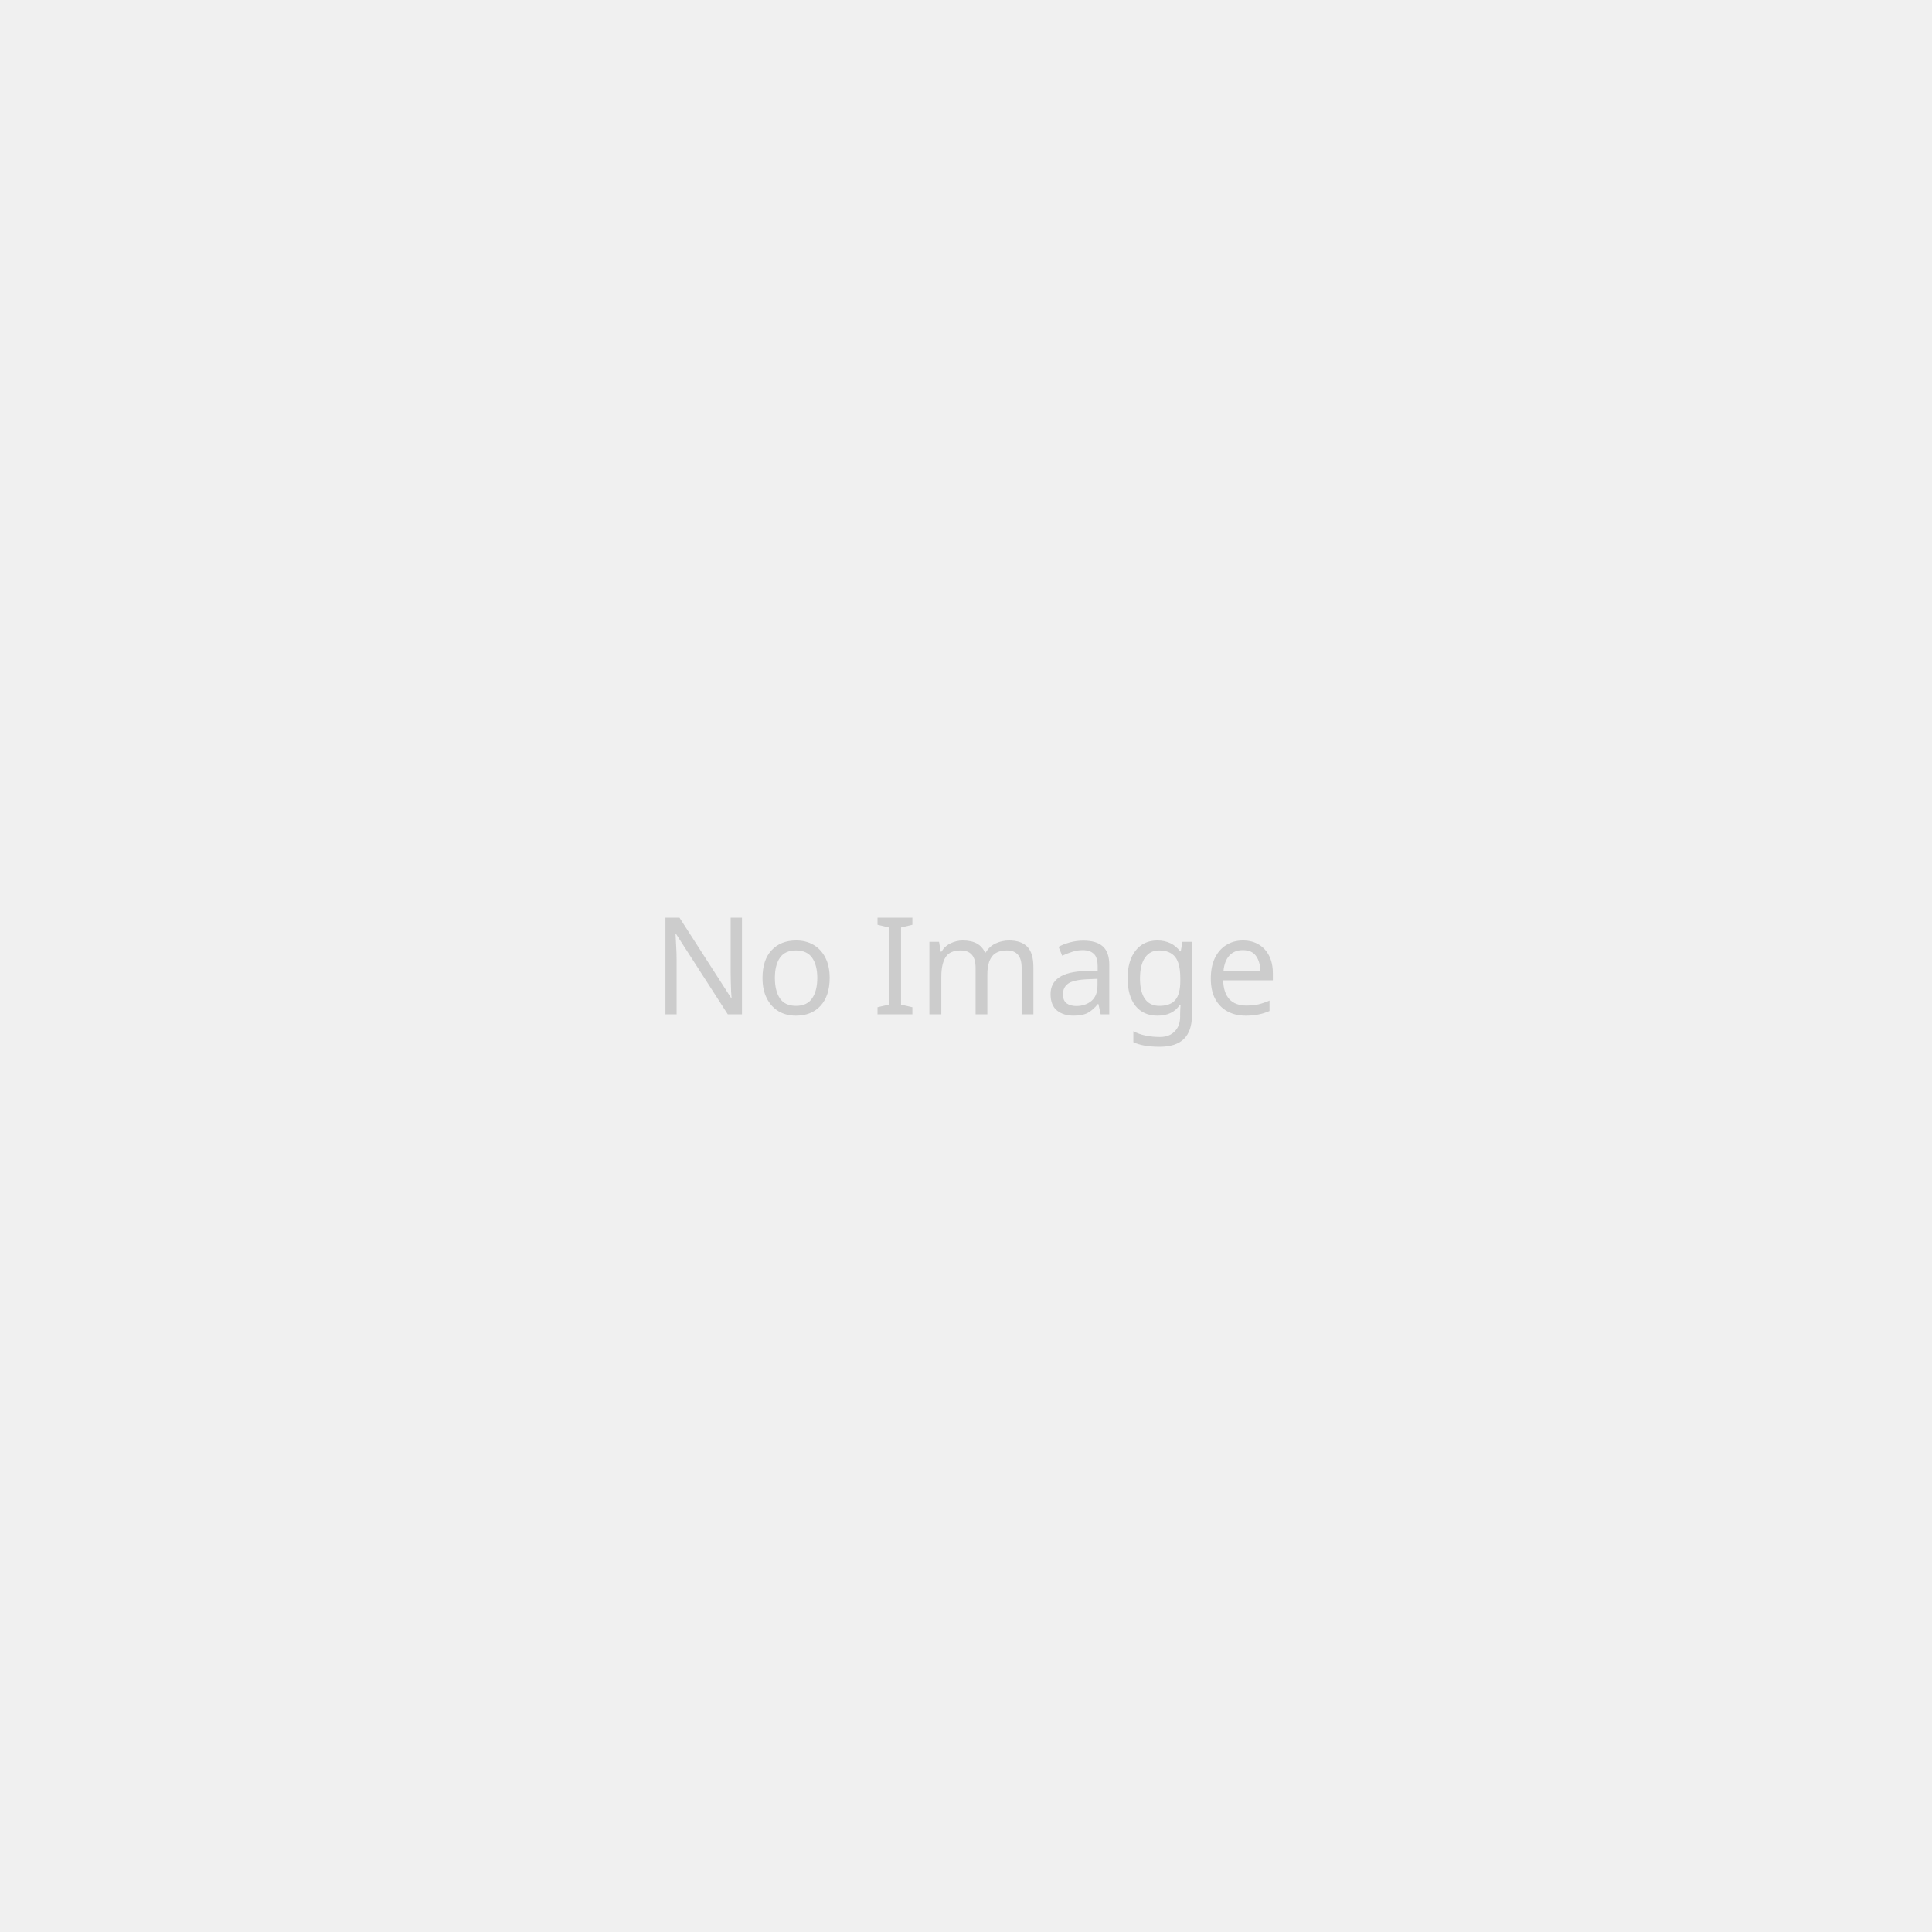
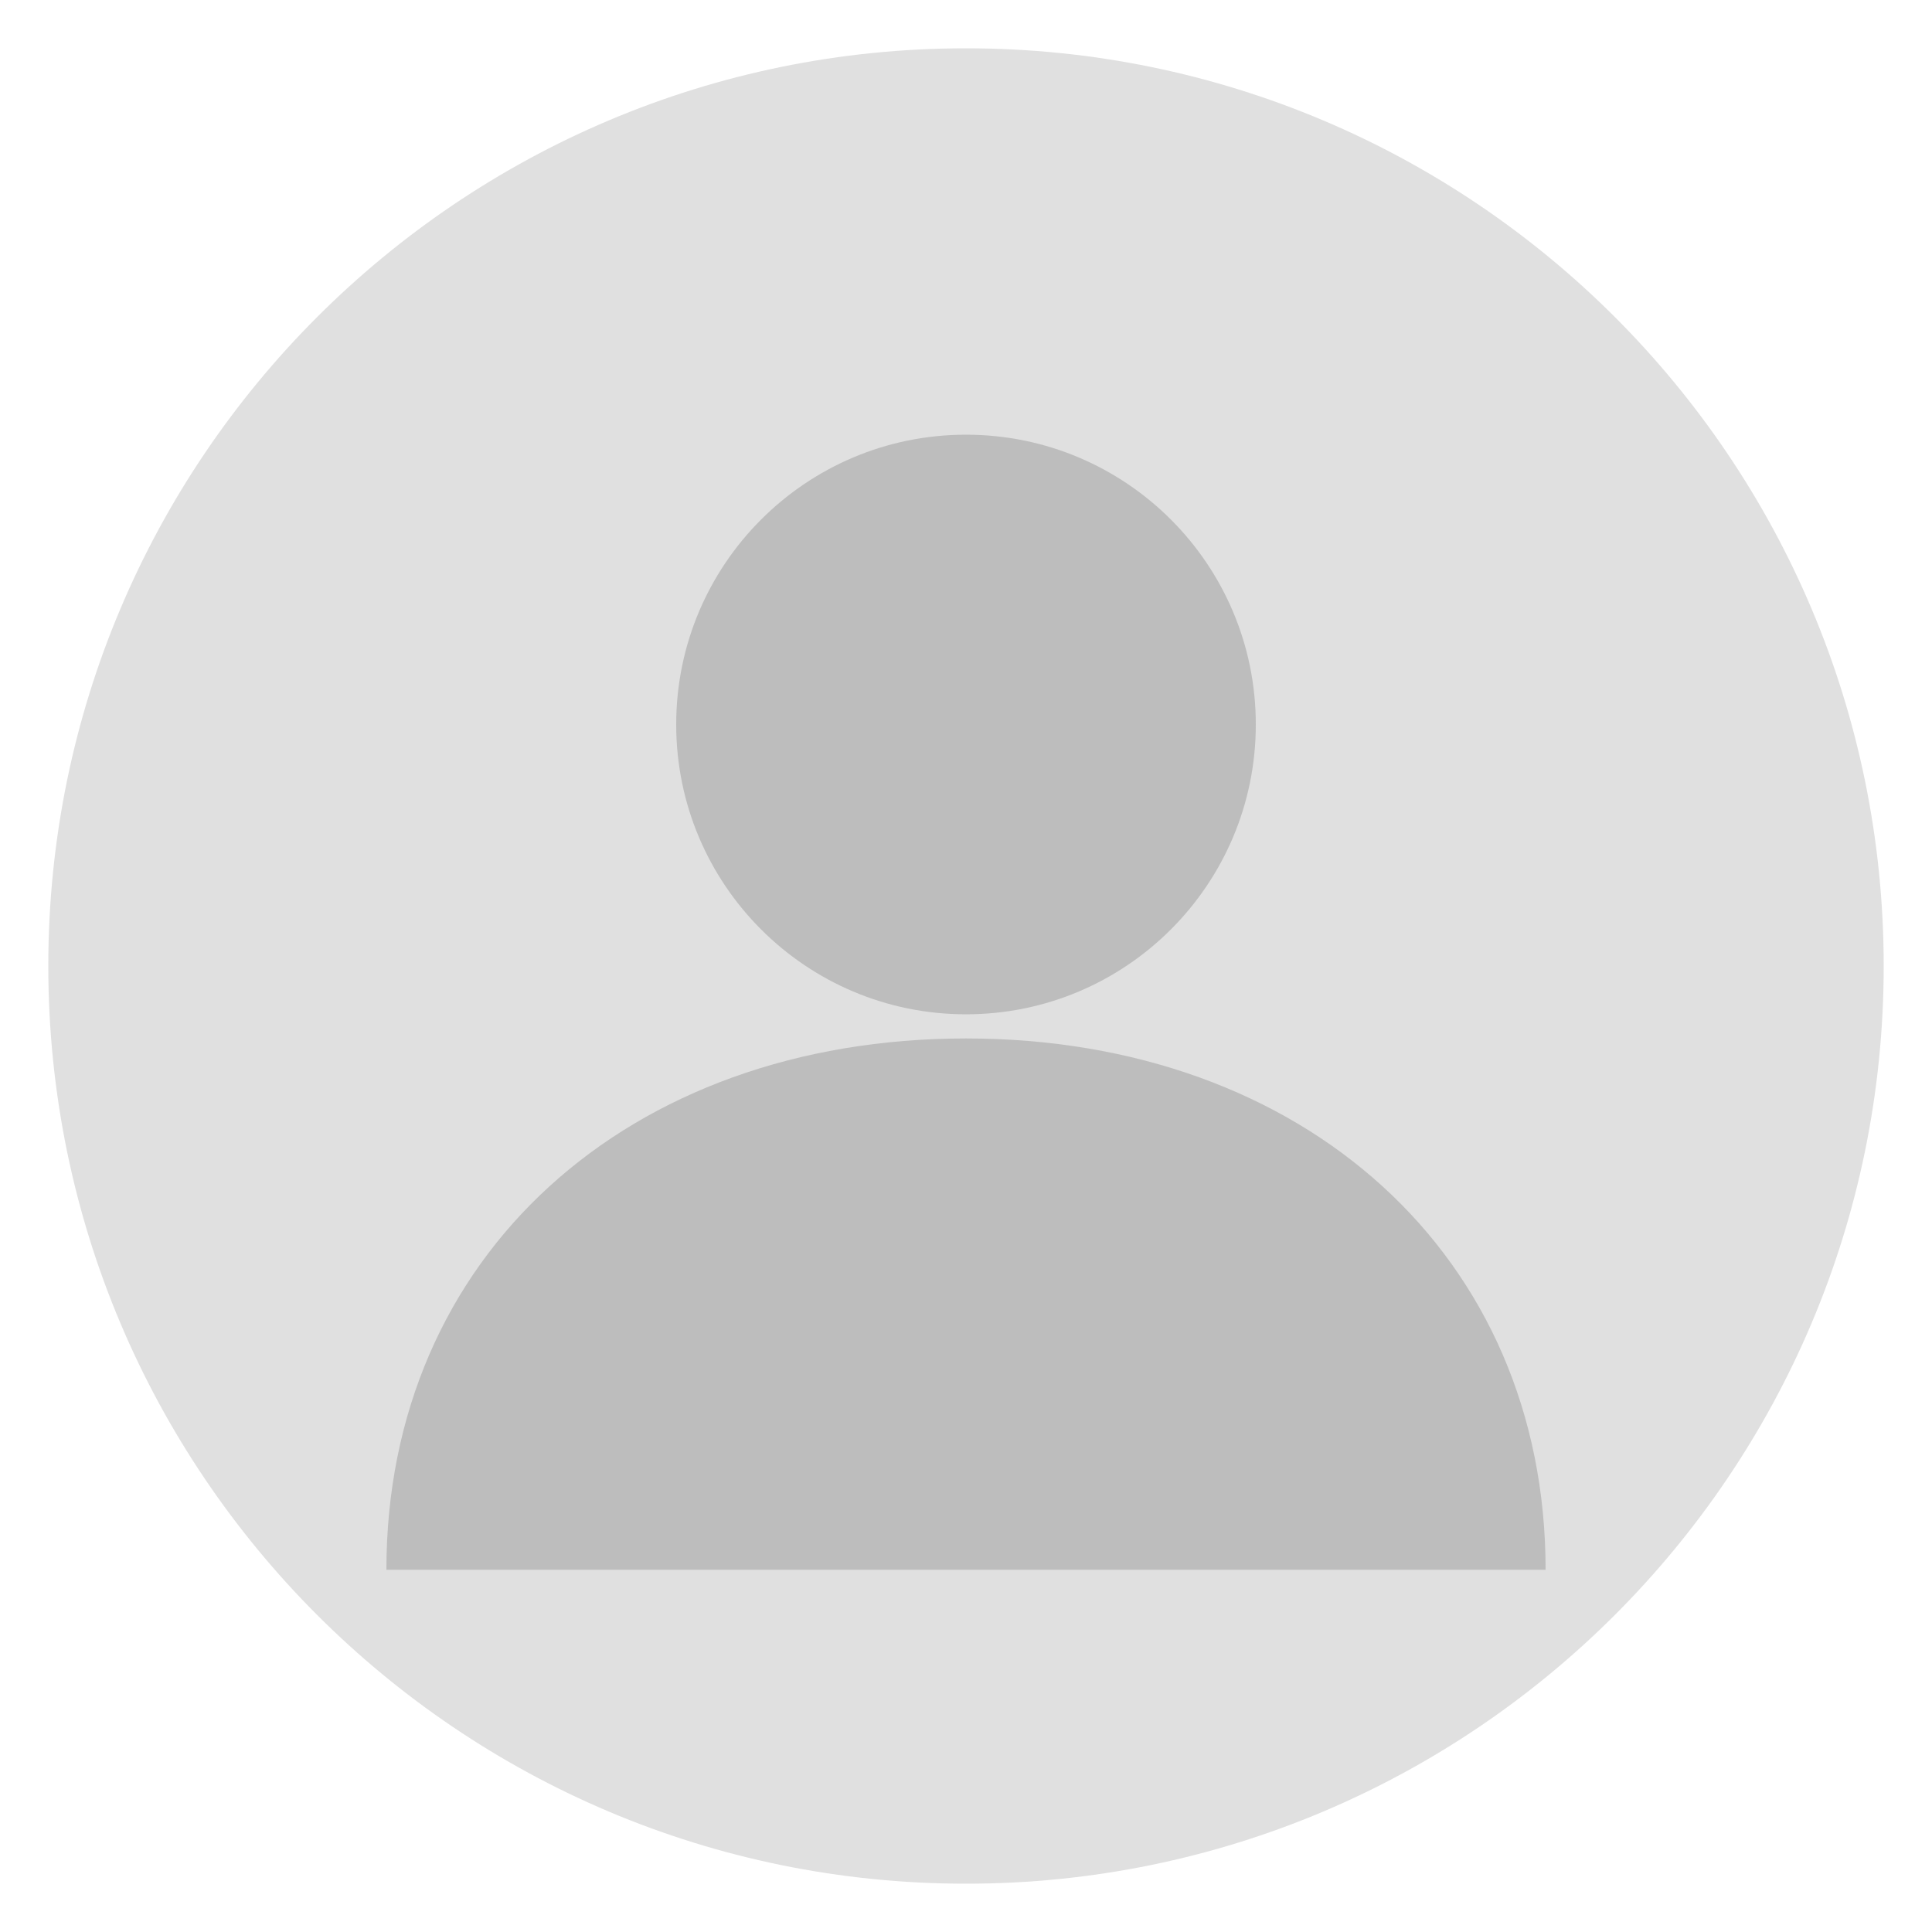
- <svg xmlns="http://www.w3.org/2000/svg" viewBox="0 0 200 200">
-   <rect width="200" height="200" fill="#f0f0f0" />
-   <text x="100" y="105" text-anchor="middle" font-family="sans-serif" font-size="14" fill="#ccc">No Image</text>
+ <svg xmlns="http://www.w3.org/2000/svg" viewBox="0 0 80 80">
+   <circle cx="40" cy="40" r="38" fill="#E0E0E0" />
+   <circle cx="40" cy="30" r="12" fill="#BDBDBD" />
+   <path d="M16 65c0-13 10-22 24-22s24 9 24 22" fill="#BDBDBD" />
</svg>
